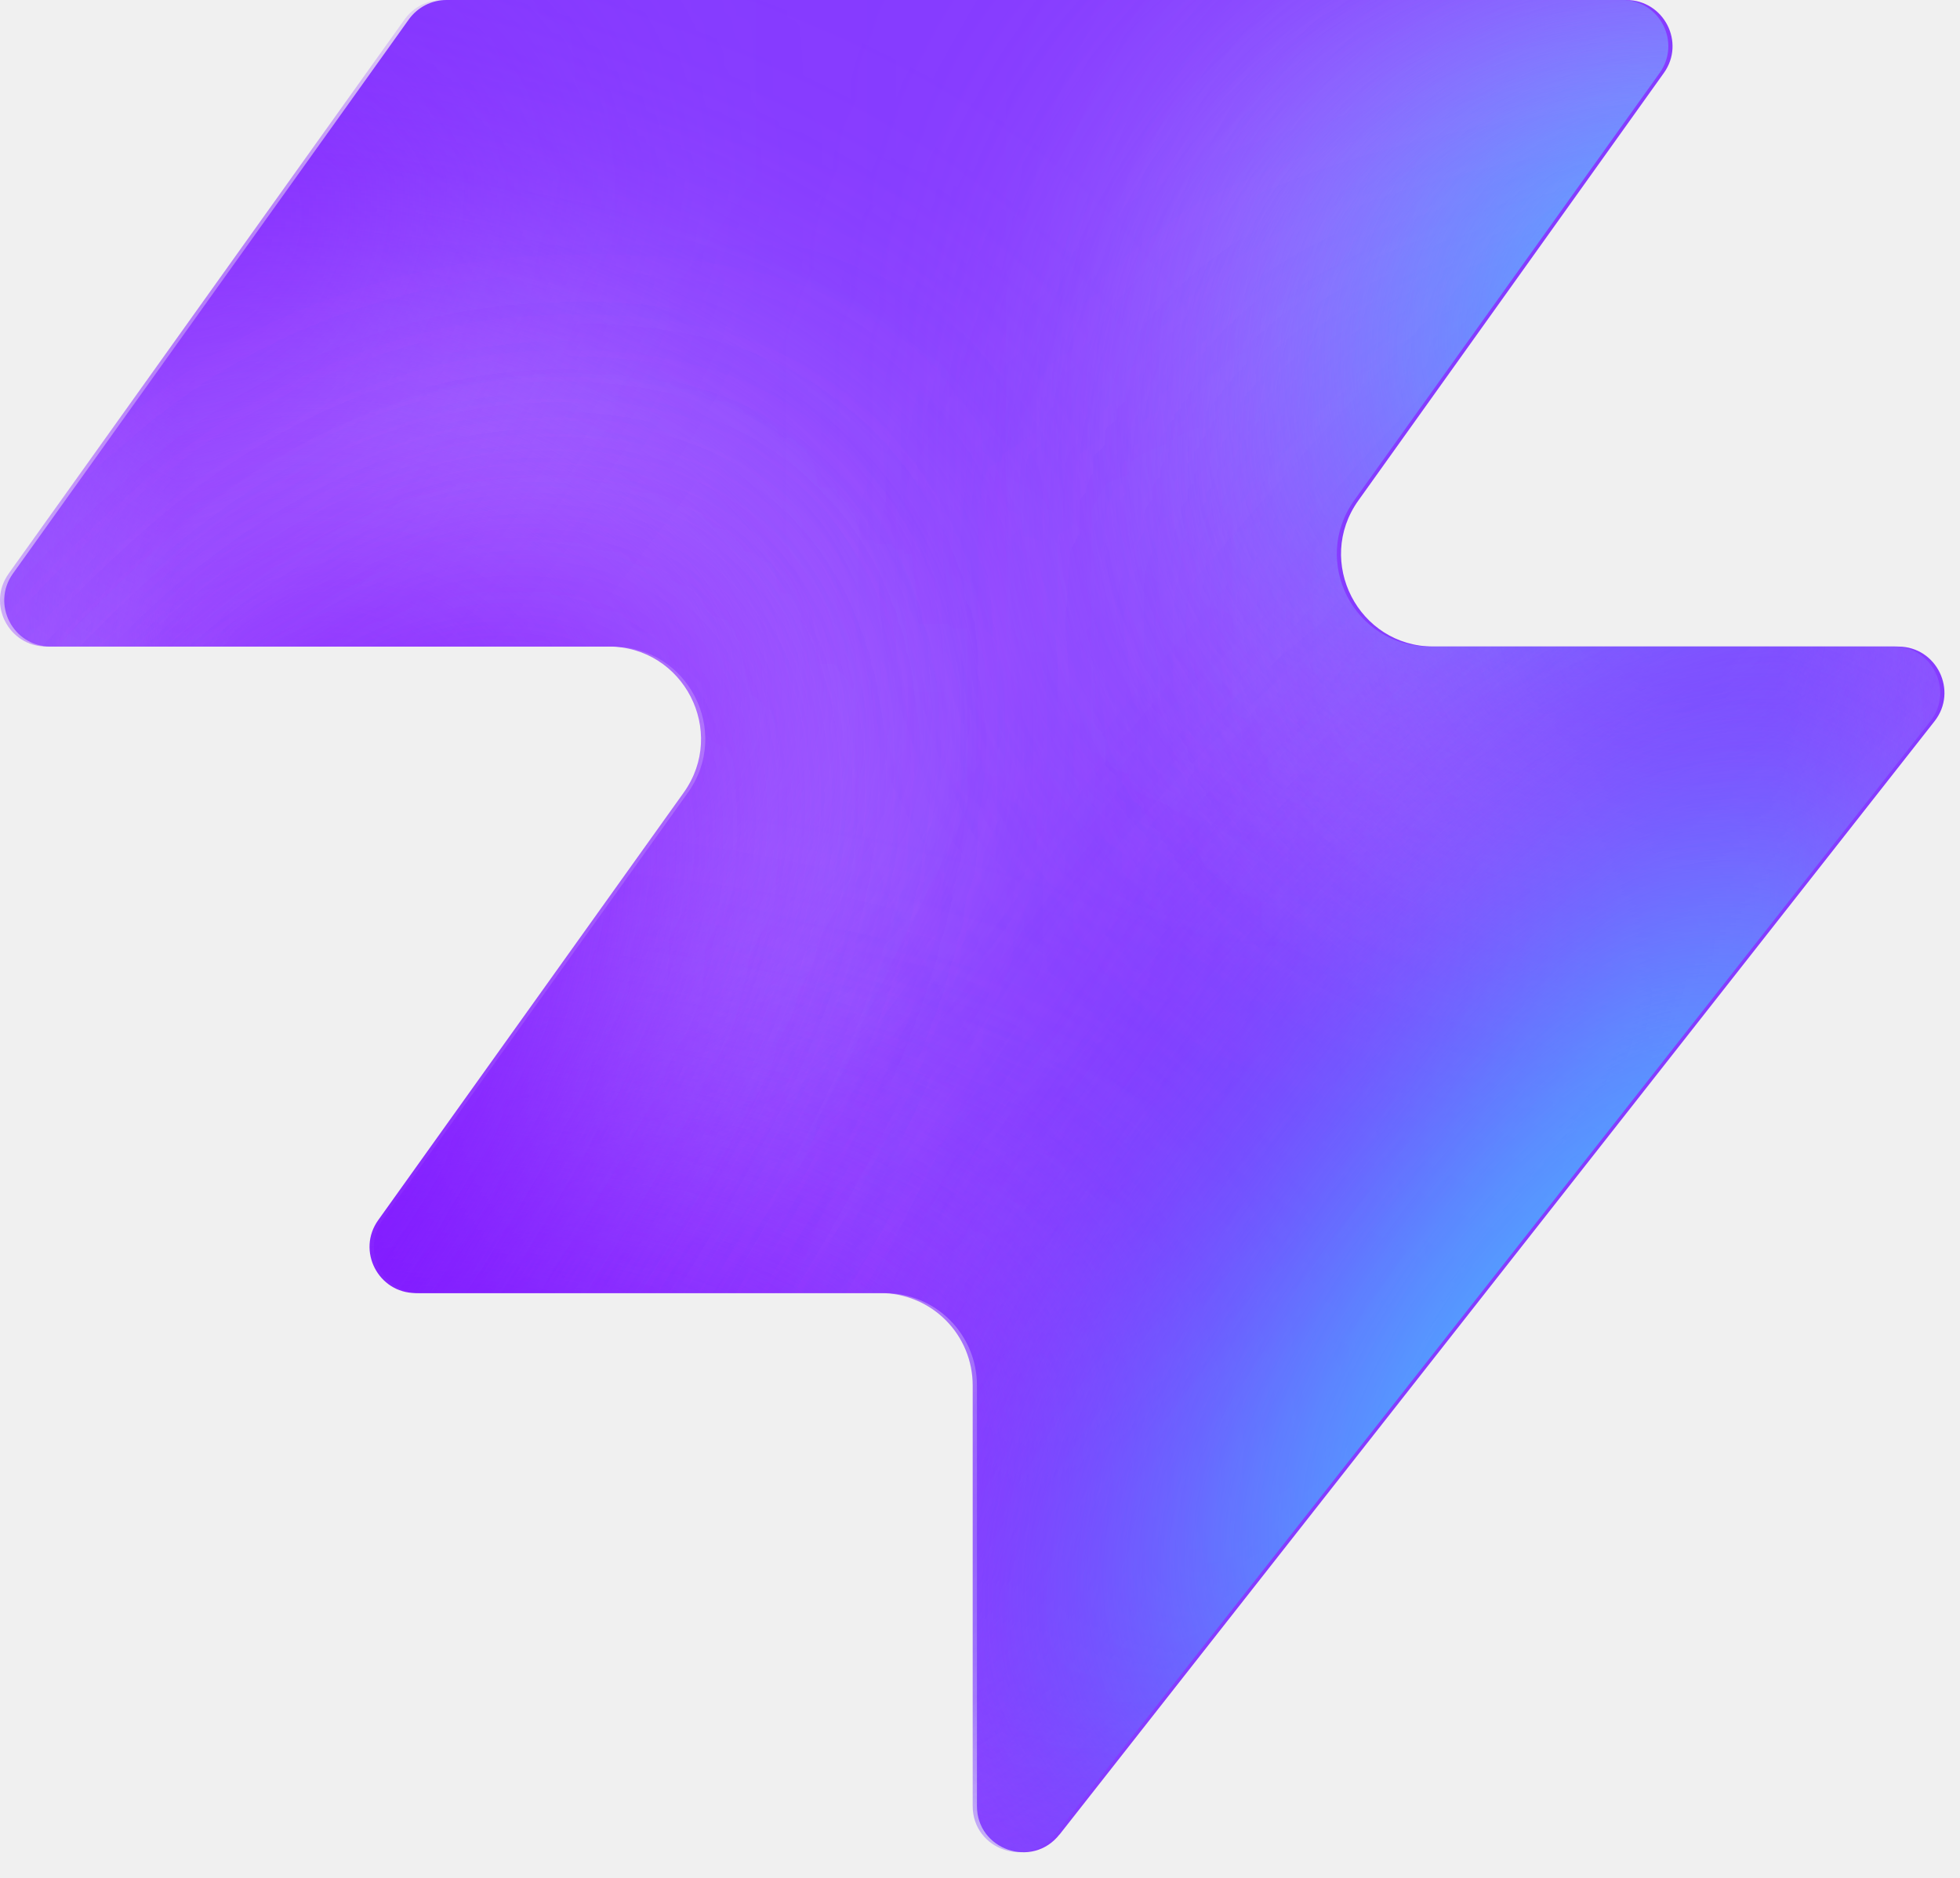
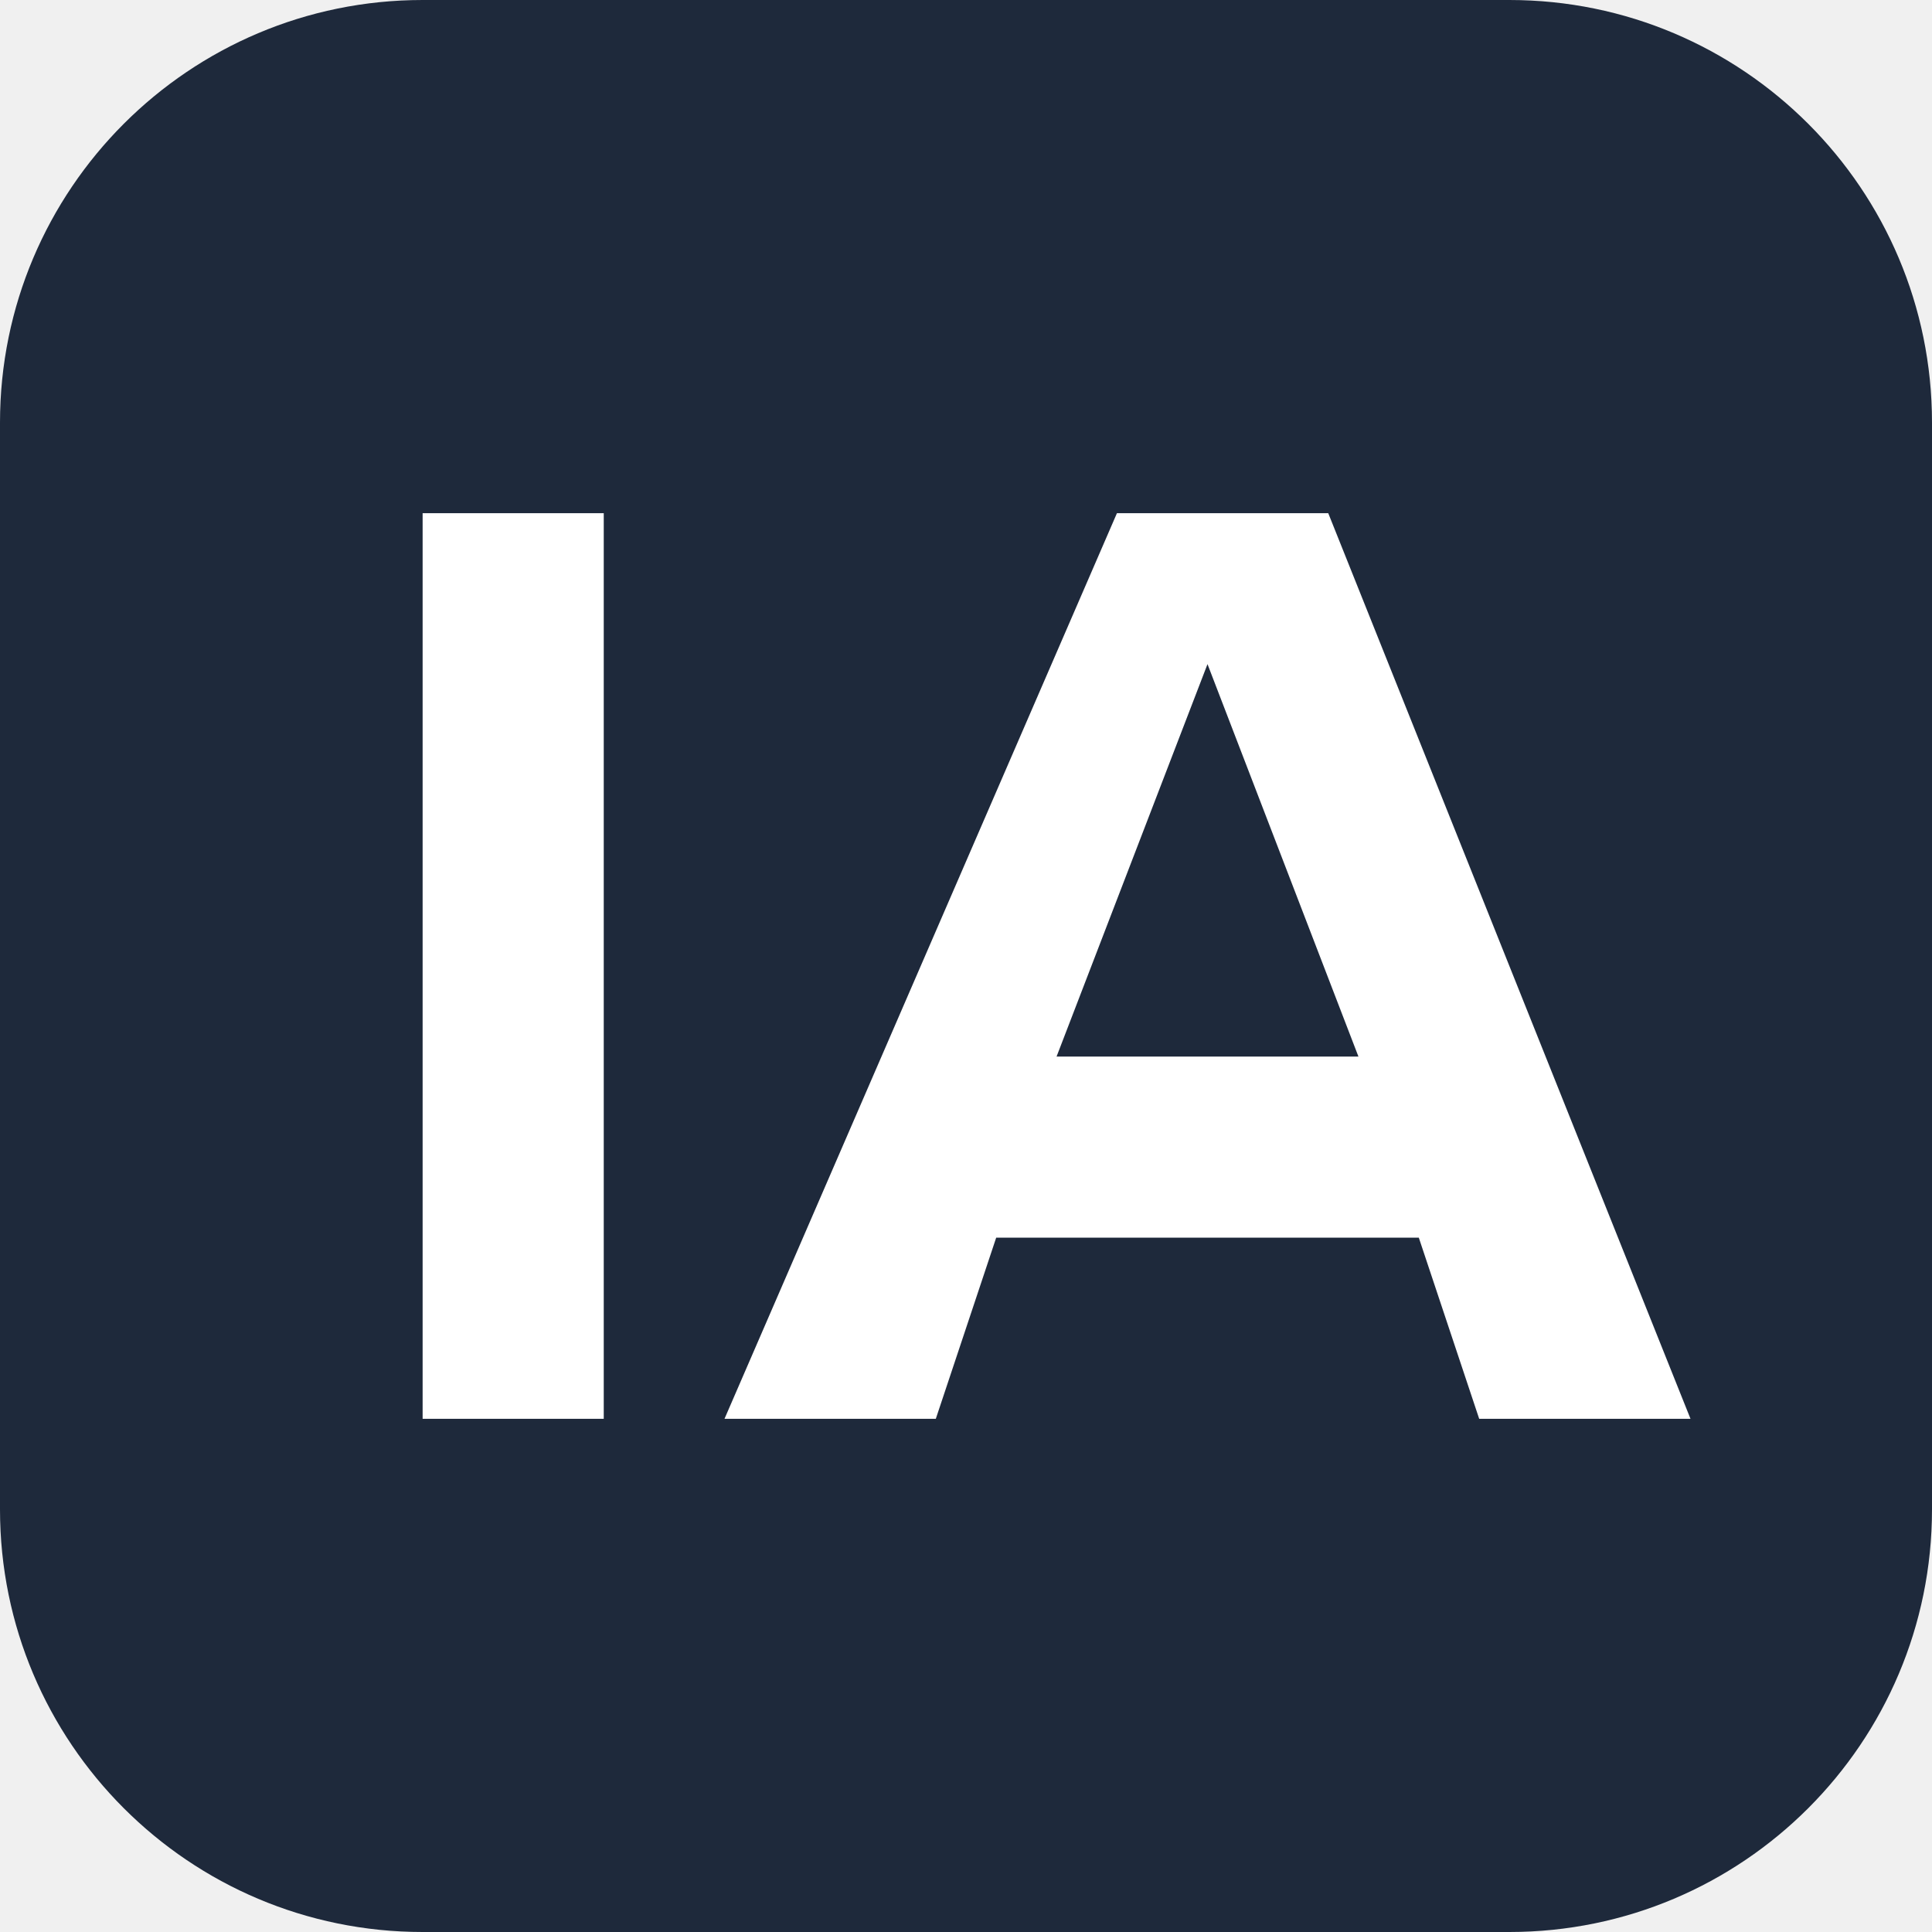
- <svg xmlns="http://www.w3.org/2000/svg" width="48" height="46" fill="none" viewBox="0 0 48 46">
-   <path fill="#863bff" d="M25.946 44.938c-.664.845-2.021.375-2.021-.698V33.937a2.26 2.26 0 0 0-2.262-2.262H10.287c-.92 0-1.456-1.04-.92-1.788l7.48-10.471c1.07-1.497 0-3.578-1.842-3.578H1.237c-.92 0-1.456-1.04-.92-1.788L10.013.474c.214-.297.556-.474.92-.474h28.894c.92 0 1.456 1.04.92 1.788l-7.48 10.471c-1.07 1.498 0 3.579 1.842 3.579h11.377c.943 0 1.473 1.088.89 1.83L25.947 44.94z" style="fill:#863bff;fill:color(display-p3 .525 .23 1);fill-opacity:1" />
-   <mask id="a" width="48" height="46" x="0" y="0" maskUnits="userSpaceOnUse" style="mask-type:alpha">
-     <path fill="#000" d="M25.842 44.938c-.664.844-2.021.375-2.021-.698V33.937a2.26 2.26 0 0 0-2.262-2.262H10.183c-.92 0-1.456-1.04-.92-1.788l7.48-10.471c1.07-1.498 0-3.579-1.842-3.579H1.133c-.92 0-1.456-1.04-.92-1.787L9.91.473c.214-.297.556-.474.92-.474h28.894c.92 0 1.456 1.04.92 1.788l-7.48 10.471c-1.07 1.498 0 3.578 1.842 3.578h11.377c.943 0 1.473 1.088.89 1.832L25.843 44.94z" style="fill:#000;fill-opacity:1" />
-   </mask>
-   <g mask="url(#a)">
-     <g filter="url(#b)">
-       <ellipse cx="5.508" cy="14.704" fill="#ede6ff" rx="5.508" ry="14.704" style="fill:#ede6ff;fill:color(display-p3 .927 .903 1);fill-opacity:1" transform="matrix(.00324 1 1 -.00324 -4.47 31.516)" />
-     </g>
-     <g filter="url(#c)">
-       <ellipse cx="10.399" cy="29.851" fill="#ede6ff" rx="10.399" ry="29.851" style="fill:#ede6ff;fill:color(display-p3 .927 .903 1);fill-opacity:1" transform="matrix(.00324 1 1 -.00324 -39.328 7.883)" />
-     </g>
-     <g filter="url(#d)">
-       <ellipse cx="5.508" cy="30.487" fill="#7e14ff" rx="5.508" ry="30.487" style="fill:#7e14ff;fill:color(display-p3 .492 .077 1);fill-opacity:1" transform="rotate(89.814 -25.913 -14.639)scale(1 -1)" />
-     </g>
-     <g filter="url(#e)">
-       <ellipse cx="5.508" cy="30.599" fill="#7e14ff" rx="5.508" ry="30.599" style="fill:#7e14ff;fill:color(display-p3 .492 .077 1);fill-opacity:1" transform="rotate(89.814 -32.644 -3.334)scale(1 -1)" />
-     </g>
-     <g filter="url(#f)">
-       <ellipse cx="5.508" cy="30.599" fill="#7e14ff" rx="5.508" ry="30.599" style="fill:#7e14ff;fill:color(display-p3 .492 .077 1);fill-opacity:1" transform="matrix(.00324 1 1 -.00324 -34.34 30.47)" />
-     </g>
-     <g filter="url(#g)">
-       <ellipse cx="14.072" cy="22.078" fill="#ede6ff" rx="14.072" ry="22.078" style="fill:#ede6ff;fill:color(display-p3 .927 .903 1);fill-opacity:1" transform="rotate(93.35 24.506 48.493)scale(-1 1)" />
-     </g>
-     <g filter="url(#h)">
-       <ellipse cx="3.47" cy="21.501" fill="#7e14ff" rx="3.47" ry="21.501" style="fill:#7e14ff;fill:color(display-p3 .492 .077 1);fill-opacity:1" transform="rotate(89.009 28.708 47.59)scale(-1 1)" />
-     </g>
-     <g filter="url(#i)">
-       <ellipse cx="3.47" cy="21.501" fill="#7e14ff" rx="3.47" ry="21.501" style="fill:#7e14ff;fill:color(display-p3 .492 .077 1);fill-opacity:1" transform="rotate(89.009 28.708 47.59)scale(-1 1)" />
-     </g>
-     <g filter="url(#j)">
-       <ellipse cx=".387" cy="8.972" fill="#7e14ff" rx="4.407" ry="29.108" style="fill:#7e14ff;fill:color(display-p3 .492 .077 1);fill-opacity:1" transform="rotate(39.51 .387 8.972)" />
-     </g>
-     <g filter="url(#k)">
-       <ellipse cx="47.523" cy="-6.092" fill="#7e14ff" rx="4.407" ry="29.108" style="fill:#7e14ff;fill:color(display-p3 .492 .077 1);fill-opacity:1" transform="rotate(37.892 47.523 -6.092)" />
-     </g>
-     <g filter="url(#l)">
-       <ellipse cx="41.412" cy="6.333" fill="#47bfff" rx="5.971" ry="9.665" style="fill:#47bfff;fill:color(display-p3 .28 .748 1);fill-opacity:1" transform="rotate(37.892 41.412 6.333)" />
-     </g>
-     <g filter="url(#m)">
-       <ellipse cx="-1.879" cy="38.332" fill="#7e14ff" rx="4.407" ry="29.108" style="fill:#7e14ff;fill:color(display-p3 .492 .077 1);fill-opacity:1" transform="rotate(37.892 -1.88 38.332)" />
-     </g>
-     <g filter="url(#n)">
-       <ellipse cx="-1.879" cy="38.332" fill="#7e14ff" rx="4.407" ry="29.108" style="fill:#7e14ff;fill:color(display-p3 .492 .077 1);fill-opacity:1" transform="rotate(37.892 -1.88 38.332)" />
-     </g>
-     <g filter="url(#o)">
-       <ellipse cx="35.651" cy="29.907" fill="#7e14ff" rx="4.407" ry="29.108" style="fill:#7e14ff;fill:color(display-p3 .492 .077 1);fill-opacity:1" transform="rotate(37.892 35.651 29.907)" />
-     </g>
-     <g filter="url(#p)">
-       <ellipse cx="38.418" cy="32.4" fill="#47bfff" rx="5.971" ry="15.297" style="fill:#47bfff;fill:color(display-p3 .28 .748 1);fill-opacity:1" transform="rotate(37.892 38.418 32.4)" />
-     </g>
-   </g>
-   <defs>
-     <filter id="b" width="60.045" height="41.654" x="-19.77" y="16.149" color-interpolation-filters="sRGB" filterUnits="userSpaceOnUse">
-       <feFlood flood-opacity="0" result="BackgroundImageFix" />
-       <feBlend in="SourceGraphic" in2="BackgroundImageFix" result="shape" />
-       <feGaussianBlur result="effect1_foregroundBlur_2002_17158" stdDeviation="7.659" />
-     </filter>
-     <filter id="c" width="90.34" height="51.437" x="-54.613" y="-7.533" color-interpolation-filters="sRGB" filterUnits="userSpaceOnUse">
-       <feFlood flood-opacity="0" result="BackgroundImageFix" />
-       <feBlend in="SourceGraphic" in2="BackgroundImageFix" result="shape" />
-       <feGaussianBlur result="effect1_foregroundBlur_2002_17158" stdDeviation="7.659" />
-     </filter>
-     <filter id="d" width="79.355" height="29.4" x="-49.64" y="2.03" color-interpolation-filters="sRGB" filterUnits="userSpaceOnUse">
-       <feFlood flood-opacity="0" result="BackgroundImageFix" />
-       <feBlend in="SourceGraphic" in2="BackgroundImageFix" result="shape" />
-       <feGaussianBlur result="effect1_foregroundBlur_2002_17158" stdDeviation="4.596" />
-     </filter>
-     <filter id="e" width="79.579" height="29.4" x="-45.045" y="20.029" color-interpolation-filters="sRGB" filterUnits="userSpaceOnUse">
-       <feFlood flood-opacity="0" result="BackgroundImageFix" />
-       <feBlend in="SourceGraphic" in2="BackgroundImageFix" result="shape" />
-       <feGaussianBlur result="effect1_foregroundBlur_2002_17158" stdDeviation="4.596" />
-     </filter>
-     <filter id="f" width="79.579" height="29.4" x="-43.513" y="21.178" color-interpolation-filters="sRGB" filterUnits="userSpaceOnUse">
-       <feFlood flood-opacity="0" result="BackgroundImageFix" />
-       <feBlend in="SourceGraphic" in2="BackgroundImageFix" result="shape" />
-       <feGaussianBlur result="effect1_foregroundBlur_2002_17158" stdDeviation="4.596" />
-     </filter>
-     <filter id="g" width="74.749" height="58.852" x="15.756" y="-17.901" color-interpolation-filters="sRGB" filterUnits="userSpaceOnUse">
-       <feFlood flood-opacity="0" result="BackgroundImageFix" />
-       <feBlend in="SourceGraphic" in2="BackgroundImageFix" result="shape" />
-       <feGaussianBlur result="effect1_foregroundBlur_2002_17158" stdDeviation="7.659" />
-     </filter>
-     <filter id="h" width="61.377" height="25.362" x="23.548" y="2.284" color-interpolation-filters="sRGB" filterUnits="userSpaceOnUse">
-       <feFlood flood-opacity="0" result="BackgroundImageFix" />
-       <feBlend in="SourceGraphic" in2="BackgroundImageFix" result="shape" />
-       <feGaussianBlur result="effect1_foregroundBlur_2002_17158" stdDeviation="4.596" />
-     </filter>
-     <filter id="i" width="61.377" height="25.362" x="23.548" y="2.284" color-interpolation-filters="sRGB" filterUnits="userSpaceOnUse">
-       <feFlood flood-opacity="0" result="BackgroundImageFix" />
-       <feBlend in="SourceGraphic" in2="BackgroundImageFix" result="shape" />
-       <feGaussianBlur result="effect1_foregroundBlur_2002_17158" stdDeviation="4.596" />
-     </filter>
-     <filter id="j" width="56.045" height="63.649" x="-27.636" y="-22.853" color-interpolation-filters="sRGB" filterUnits="userSpaceOnUse">
-       <feFlood flood-opacity="0" result="BackgroundImageFix" />
-       <feBlend in="SourceGraphic" in2="BackgroundImageFix" result="shape" />
-       <feGaussianBlur result="effect1_foregroundBlur_2002_17158" stdDeviation="4.596" />
-     </filter>
-     <filter id="k" width="54.814" height="64.646" x="20.116" y="-38.415" color-interpolation-filters="sRGB" filterUnits="userSpaceOnUse">
-       <feFlood flood-opacity="0" result="BackgroundImageFix" />
-       <feBlend in="SourceGraphic" in2="BackgroundImageFix" result="shape" />
-       <feGaussianBlur result="effect1_foregroundBlur_2002_17158" stdDeviation="4.596" />
-     </filter>
-     <filter id="l" width="33.541" height="35.313" x="24.641" y="-11.323" color-interpolation-filters="sRGB" filterUnits="userSpaceOnUse">
-       <feFlood flood-opacity="0" result="BackgroundImageFix" />
-       <feBlend in="SourceGraphic" in2="BackgroundImageFix" result="shape" />
-       <feGaussianBlur result="effect1_foregroundBlur_2002_17158" stdDeviation="4.596" />
-     </filter>
-     <filter id="m" width="54.814" height="64.646" x="-29.286" y="6.009" color-interpolation-filters="sRGB" filterUnits="userSpaceOnUse">
-       <feFlood flood-opacity="0" result="BackgroundImageFix" />
-       <feBlend in="SourceGraphic" in2="BackgroundImageFix" result="shape" />
-       <feGaussianBlur result="effect1_foregroundBlur_2002_17158" stdDeviation="4.596" />
-     </filter>
-     <filter id="n" width="54.814" height="64.646" x="-29.286" y="6.009" color-interpolation-filters="sRGB" filterUnits="userSpaceOnUse">
-       <feFlood flood-opacity="0" result="BackgroundImageFix" />
-       <feBlend in="SourceGraphic" in2="BackgroundImageFix" result="shape" />
-       <feGaussianBlur result="effect1_foregroundBlur_2002_17158" stdDeviation="4.596" />
-     </filter>
-     <filter id="o" width="54.814" height="64.646" x="8.244" y="-2.416" color-interpolation-filters="sRGB" filterUnits="userSpaceOnUse">
-       <feFlood flood-opacity="0" result="BackgroundImageFix" />
-       <feBlend in="SourceGraphic" in2="BackgroundImageFix" result="shape" />
-       <feGaussianBlur result="effect1_foregroundBlur_2002_17158" stdDeviation="4.596" />
-     </filter>
-     <filter id="p" width="39.409" height="43.623" x="18.713" y="10.588" color-interpolation-filters="sRGB" filterUnits="userSpaceOnUse">
-       <feFlood flood-opacity="0" result="BackgroundImageFix" />
-       <feBlend in="SourceGraphic" in2="BackgroundImageFix" result="shape" />
-       <feGaussianBlur result="effect1_foregroundBlur_2002_17158" stdDeviation="4.596" />
-     </filter>
-   </defs>
+ <svg xmlns="http://www.w3.org/2000/svg" viewBox="0 0 64 64" role="img" aria-labelledby="title">
+   <rect width="64" height="64" rx="14" fill="#1e293b" />
+   <path d="M14 17h6v30h-6zM37 17h7l12 30h-7l-2-6H33l-2 6h-7zm-2 18h10l-5-13z" fill="#fff" />
</svg>
